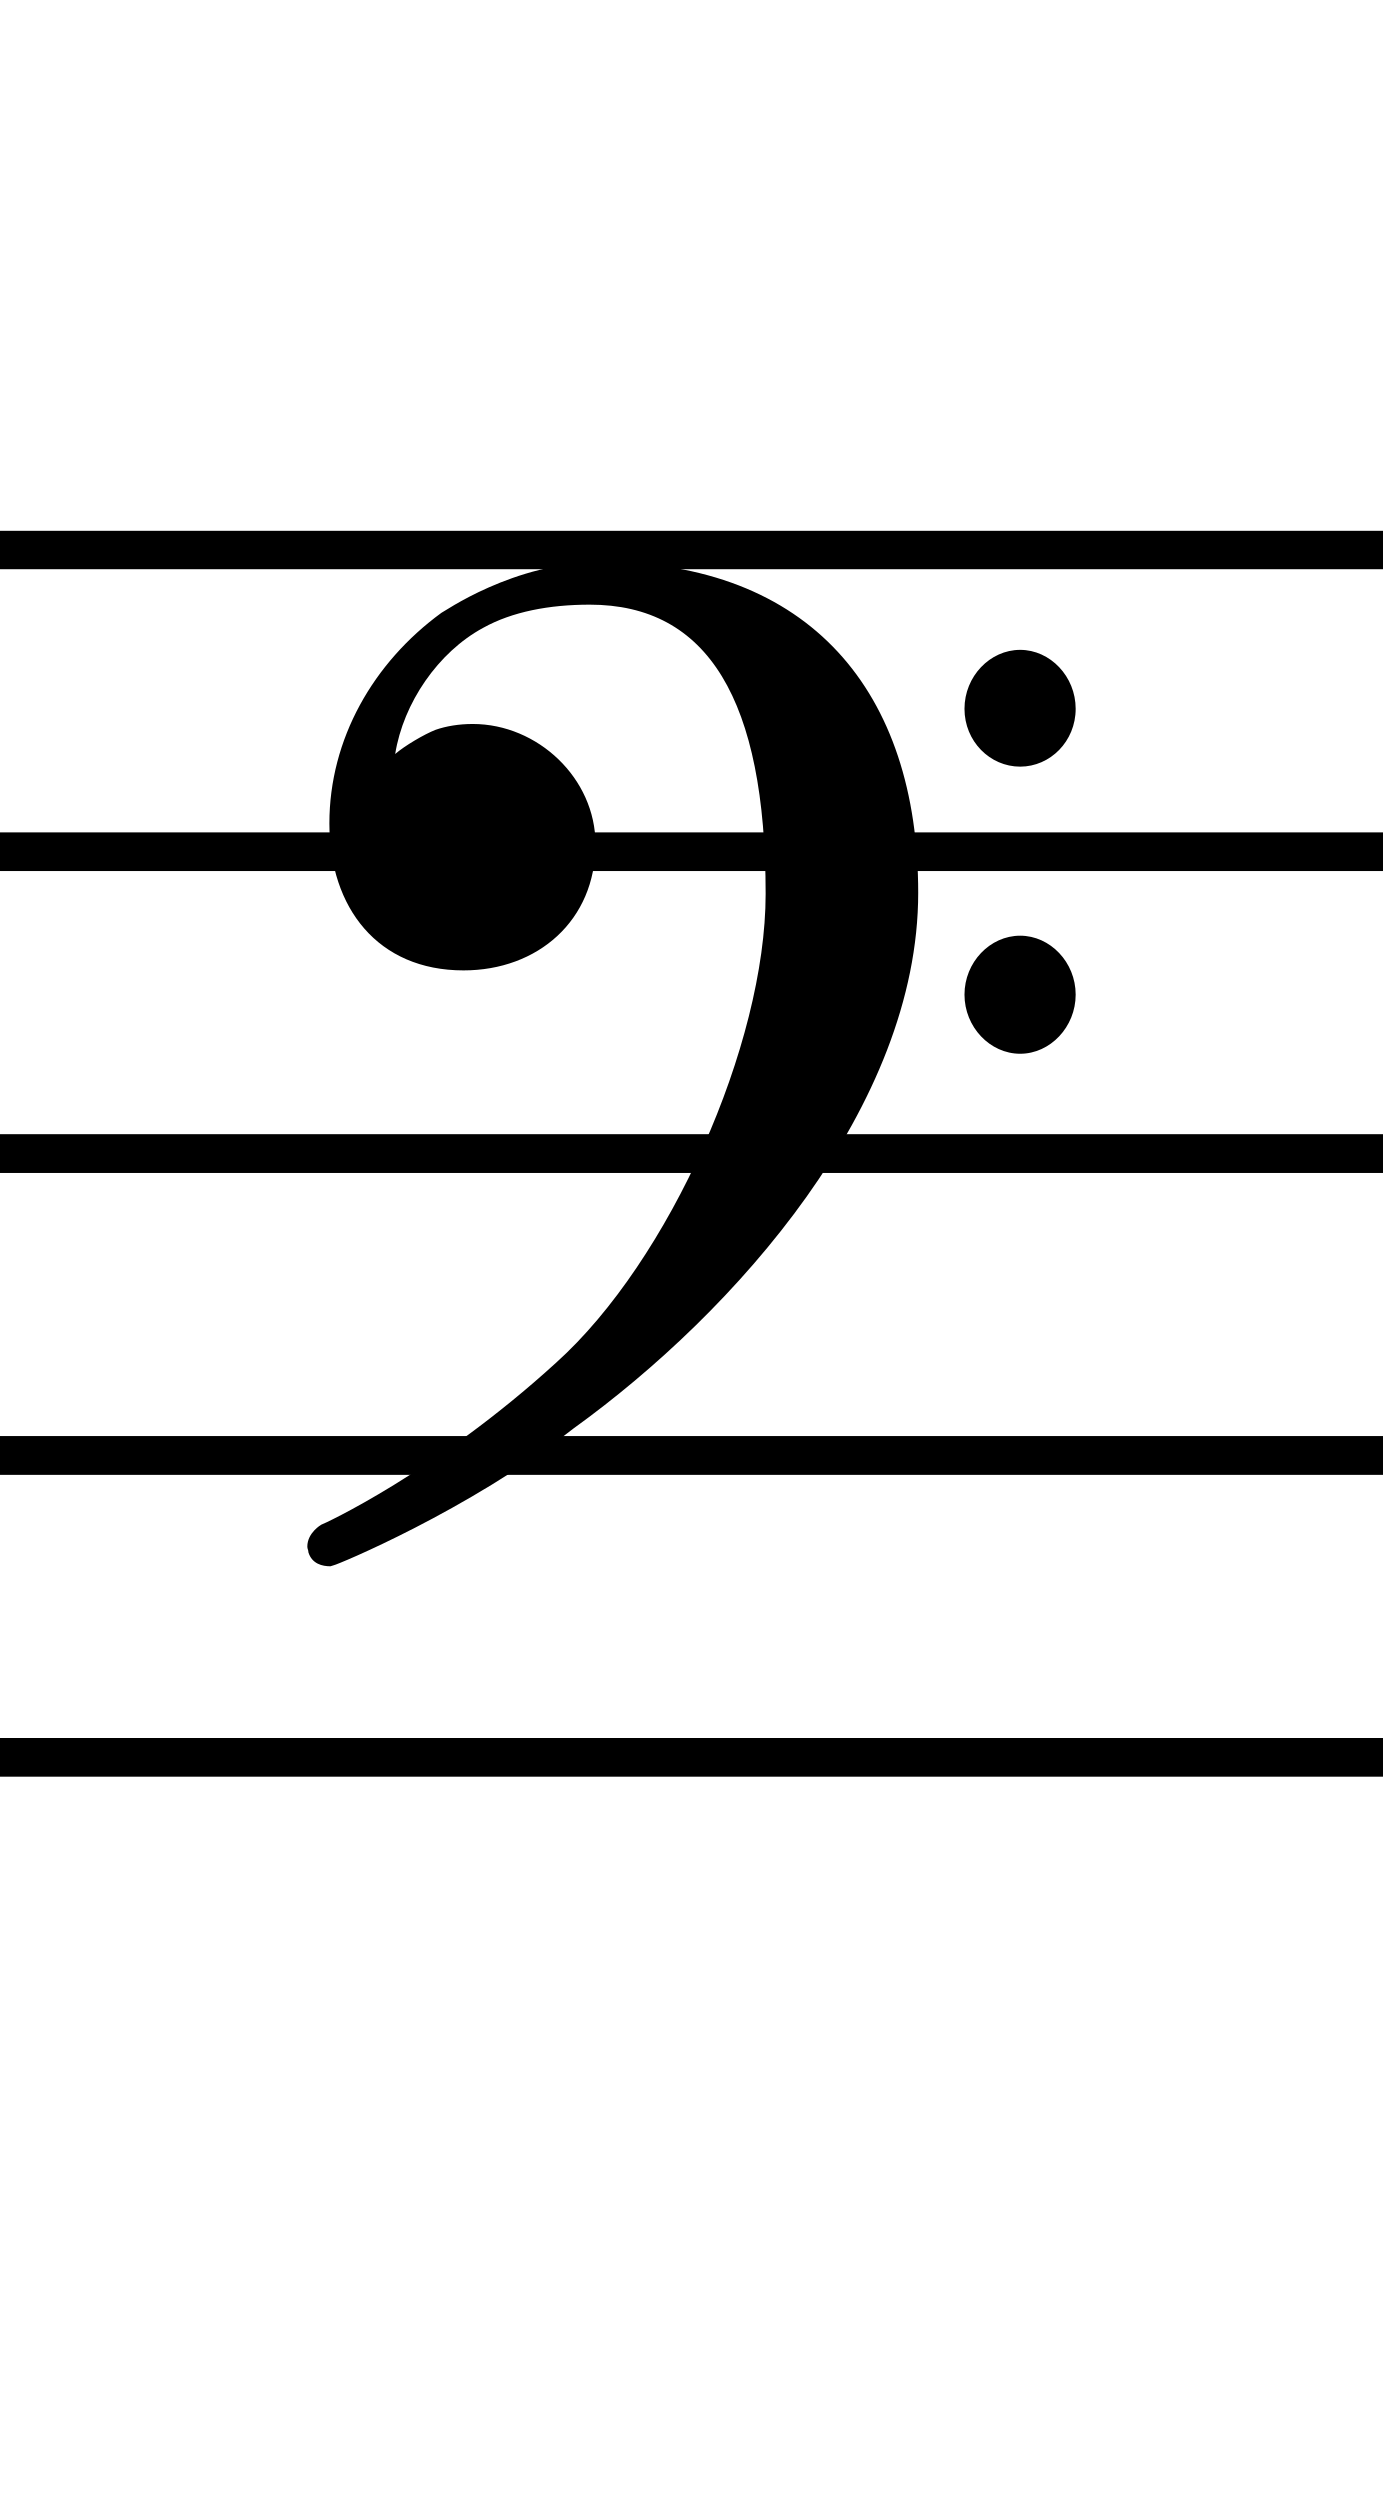
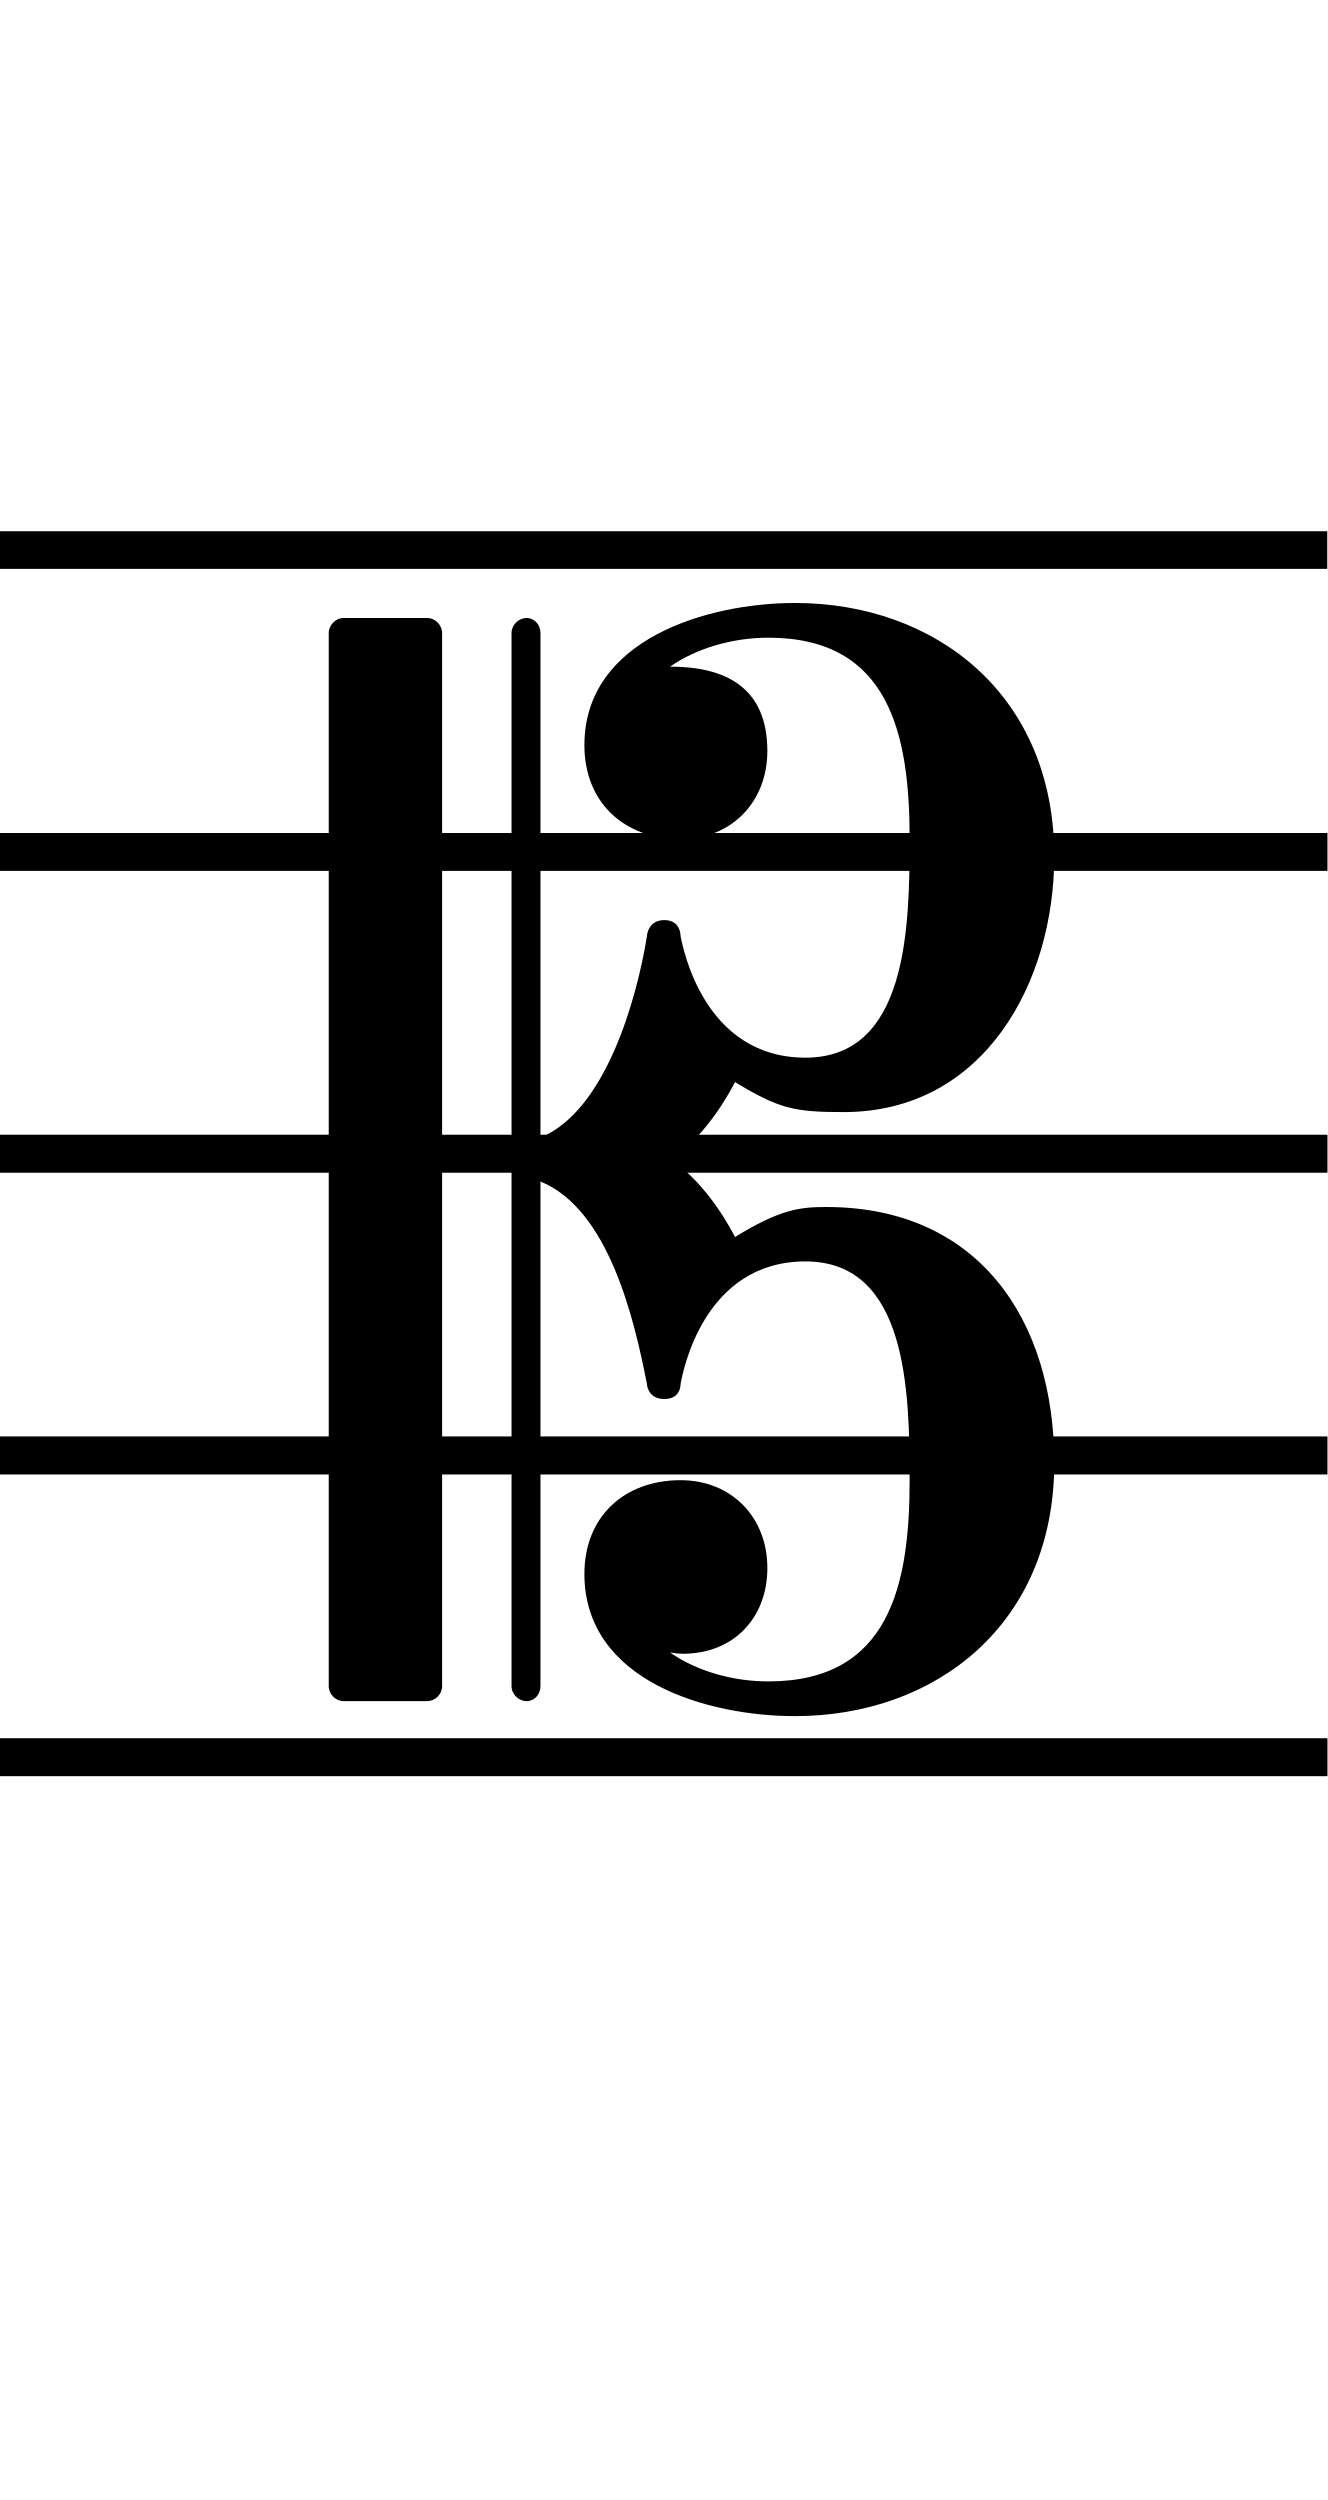
- <svg xmlns="http://www.w3.org/2000/svg" width="118.57" height="214.335" viewBox="0 0 118.57 214.335" version="1.2" id="svg117">
+ <svg xmlns="http://www.w3.org/2000/svg" width="113.792" height="214.335" viewBox="0 0 113.792 214.335" version="1.2" id="svg117">
  <defs id="defs117" />
-   <g id="g2" transform="translate(1.126289,-448.465)">
-     <path class="Clef" d="m 50.425,496.646 c -7.548,0 -13.594,4.356 -13.702,4.356 -5.843,4.263 -9.61,10.819 -9.61,18.058 0,7.239 4.154,12.601 11.501,12.601 6.355,0 11.315,-4.263 11.315,-10.819 0,-5.657 -4.96,-10.307 -10.524,-10.307 -1.194,0 -2.279,0.186 -3.178,0.496 -0.992,0.388 -2.666,1.379 -3.472,2.077 0.698,-4.371 3.674,-8.726 7.548,-10.819 2.48,-1.379 5.658,-1.984 9.13,-1.984 10.121,0 15.082,8.137 15.082,24.8 0,12.896 -8.246,31.45 -17.965,40.191 -10.323,9.424 -20.041,13.888 -20.134,13.888 0,0 -1.194,0.682 -1.194,1.875 0,0.202 0.093,0.294 0.093,0.496 0.31,0.992 1.194,1.194 1.891,1.194 l 0.294,-0.093 c 0.202,0 11.516,-4.665 20.537,-11.718 13.888,-10.013 29.558,-27.667 29.558,-45.926 0,-17.267 -9.316,-28.365 -27.172,-28.365 m 31.14,12.586 c 0,2.79 2.186,4.96 4.774,4.96 2.573,0 4.758,-2.17 4.758,-4.96 0,-2.775 -2.186,-5.053 -4.758,-5.053 -2.588,0 -4.774,2.279 -4.774,5.053 m 0,24.506 c 0,2.775 2.186,5.069 4.774,5.069 2.573,0 4.758,-2.294 4.758,-5.069 0,-2.775 -2.186,-5.053 -4.758,-5.053 -2.588,0 -4.774,2.279 -4.774,5.053" id="path74" style="stroke-width:0.992" />
-     <path style="stroke:#000000;stroke-width:3.292;stroke-dasharray:none;paint-order:markers stroke fill" d="M -1.126,495.62 H 117.445" id="path19" />
-     <path style="stroke:#000000;stroke-width:3.292;stroke-dasharray:none;paint-order:markers stroke fill" d="M -1.126,521.495 H 117.445" id="path20" />
-     <path style="stroke:#000000;stroke-width:3.292;stroke-dasharray:none;paint-order:markers stroke fill" d="M -1.126,547.37 H 117.445" id="path21" />
-     <path style="stroke:#000000;stroke-width:3.292;stroke-dasharray:none;paint-order:markers stroke fill" d="M -1.126,573.245 H 117.445" id="path22" />
-     <path style="stroke:#000000;stroke-width:3.292;stroke-dasharray:none;paint-order:markers stroke fill" d="M -1.126,599.12 H 117.445" id="path23" />
-     <path style="stroke:#000000;stroke-width:3.292;stroke-dasharray:none;paint-order:markers stroke fill" d="M -1.126,521.495 H 117.445" id="path24" />
-     <path style="stroke:#000000;stroke-width:3.292;stroke-dasharray:none;paint-order:markers stroke fill" d="M -1.126,547.37 H 117.445" id="path25" />
-     <path style="stroke:#000000;stroke-width:3.292;stroke-dasharray:none;paint-order:markers stroke fill" d="M -1.126,573.245 H 117.445" id="path26" />
-     <path style="stroke:#000000;stroke-width:3.292;stroke-dasharray:none;paint-order:markers stroke fill" d="M -1.126,599.12 H 117.445" id="path27" />
+   <g id="g1" transform="translate(3.5526308e-6,47.14317)">
+     <path class="Clef" d="m 90.386,78.271 c 0,-12.307 -6.541,-21.933 -19.545,-21.933 -2.279,0 -3.968,0.202 -7.827,2.573 -0.201,-0.388 -2.185,-4.356 -5.456,-6.634 3.271,-2.294 5.255,-6.262 5.456,-6.649 3.767,2.279 5.053,2.573 9.315,2.573 12.105,0 18.057,-11.207 18.057,-21.917 0,-13.888 -10.214,-21.731 -22.227,-21.731 -7.44,0 -18.057,3.069 -18.057,12.198 0,4.867 3.379,8.045 8.246,8.045 4.355,0 7.44,-3.178 7.44,-7.549 0,-5.456 -3.581,-7.238 -8.339,-7.238 2.279,-1.581 5.363,-2.48 8.432,-2.48 10.416,0 12.105,8.339 12.105,17.267 0,7.641 -0.201,18.739 -8.928,18.739 -8.726,0 -10.509,-9.424 -10.71,-10.416 0,-0.093 0,-1.379 -1.395,-1.379 -1.379,0 -1.488,1.286 -1.488,1.379 -0.883,5.456 -3.565,14.989 -9.129,17.267 V 7.126 c 0,-0.682 -0.496,-1.287 -1.193,-1.287 -0.682,0 -1.287,0.605 -1.287,1.287 v 90.288 c 0,0.697 0.605,1.287 1.287,1.287 0.697,0 1.193,-0.589 1.193,-1.287 V 54.153 c 5.859,2.387 8.045,11.811 9.129,17.36 0,0.108 0.109,1.286 1.488,1.286 1.395,0 1.395,-1.178 1.395,-1.286 0.201,-1.085 1.984,-10.509 10.71,-10.509 8.727,0 8.928,11.114 8.928,18.755 0,8.928 -1.689,17.252 -12.105,17.252 -3.069,0 -6.153,-0.883 -8.432,-2.48 0.109,0 0.496,0.108 1.101,0.108 4.355,0 7.239,-3.084 7.239,-7.347 0,-4.371 -3.085,-7.533 -7.44,-7.533 -4.867,0 -8.246,3.162 -8.246,8.029 0,9.223 10.617,12.199 18.057,12.199 12.013,0 22.227,-7.828 22.227,-21.716 M 29.471,5.84 c -0.698,0 -1.287,0.605 -1.287,1.287 v 90.288 c 0,0.697 0.589,1.287 1.287,1.287 h 7.146 c 0.698,0 1.287,-0.589 1.287,-1.287 V 7.126 c 0,-0.682 -0.589,-1.287 -1.287,-1.287 h -7.146" id="path75" style="stroke-width:0.992" />
+     <path style="stroke:#000000;stroke-width:3.225;stroke-dasharray:none;paint-order:markers stroke fill" d="M 0,0.015 H 113.792" id="path28" />
+     <path style="stroke:#000000;stroke-width:3.225;stroke-dasharray:none;paint-order:markers stroke fill" d="M 0,25.89 H 113.792" id="path29" />
+     <path style="stroke:#000000;stroke-width:3.225;stroke-dasharray:none;paint-order:markers stroke fill" d="M 0,51.765 H 113.792" id="path30" />
+     <path style="stroke:#000000;stroke-width:3.225;stroke-dasharray:none;paint-order:markers stroke fill" d="M 0,77.64 H 113.792" id="path31" />
+     <path style="stroke:#000000;stroke-width:3.225;stroke-dasharray:none;paint-order:markers stroke fill" d="M 0,103.516 H 113.792" id="path32" />
+     <path style="stroke:#000000;stroke-width:3.225;stroke-dasharray:none;paint-order:markers stroke fill" d="M 0,25.89 H 113.792" id="path33" />
+     <path style="stroke:#000000;stroke-width:3.225;stroke-dasharray:none;paint-order:markers stroke fill" d="M 0,51.765 H 113.792" id="path34" />
+     <path style="stroke:#000000;stroke-width:3.225;stroke-dasharray:none;paint-order:markers stroke fill" d="M 0,77.64 H 113.792" id="path35" />
+     <path style="stroke:#000000;stroke-width:3.225;stroke-dasharray:none;paint-order:markers stroke fill" d="M 0,103.516 H 113.792" id="path36" />
  </g>
</svg>
